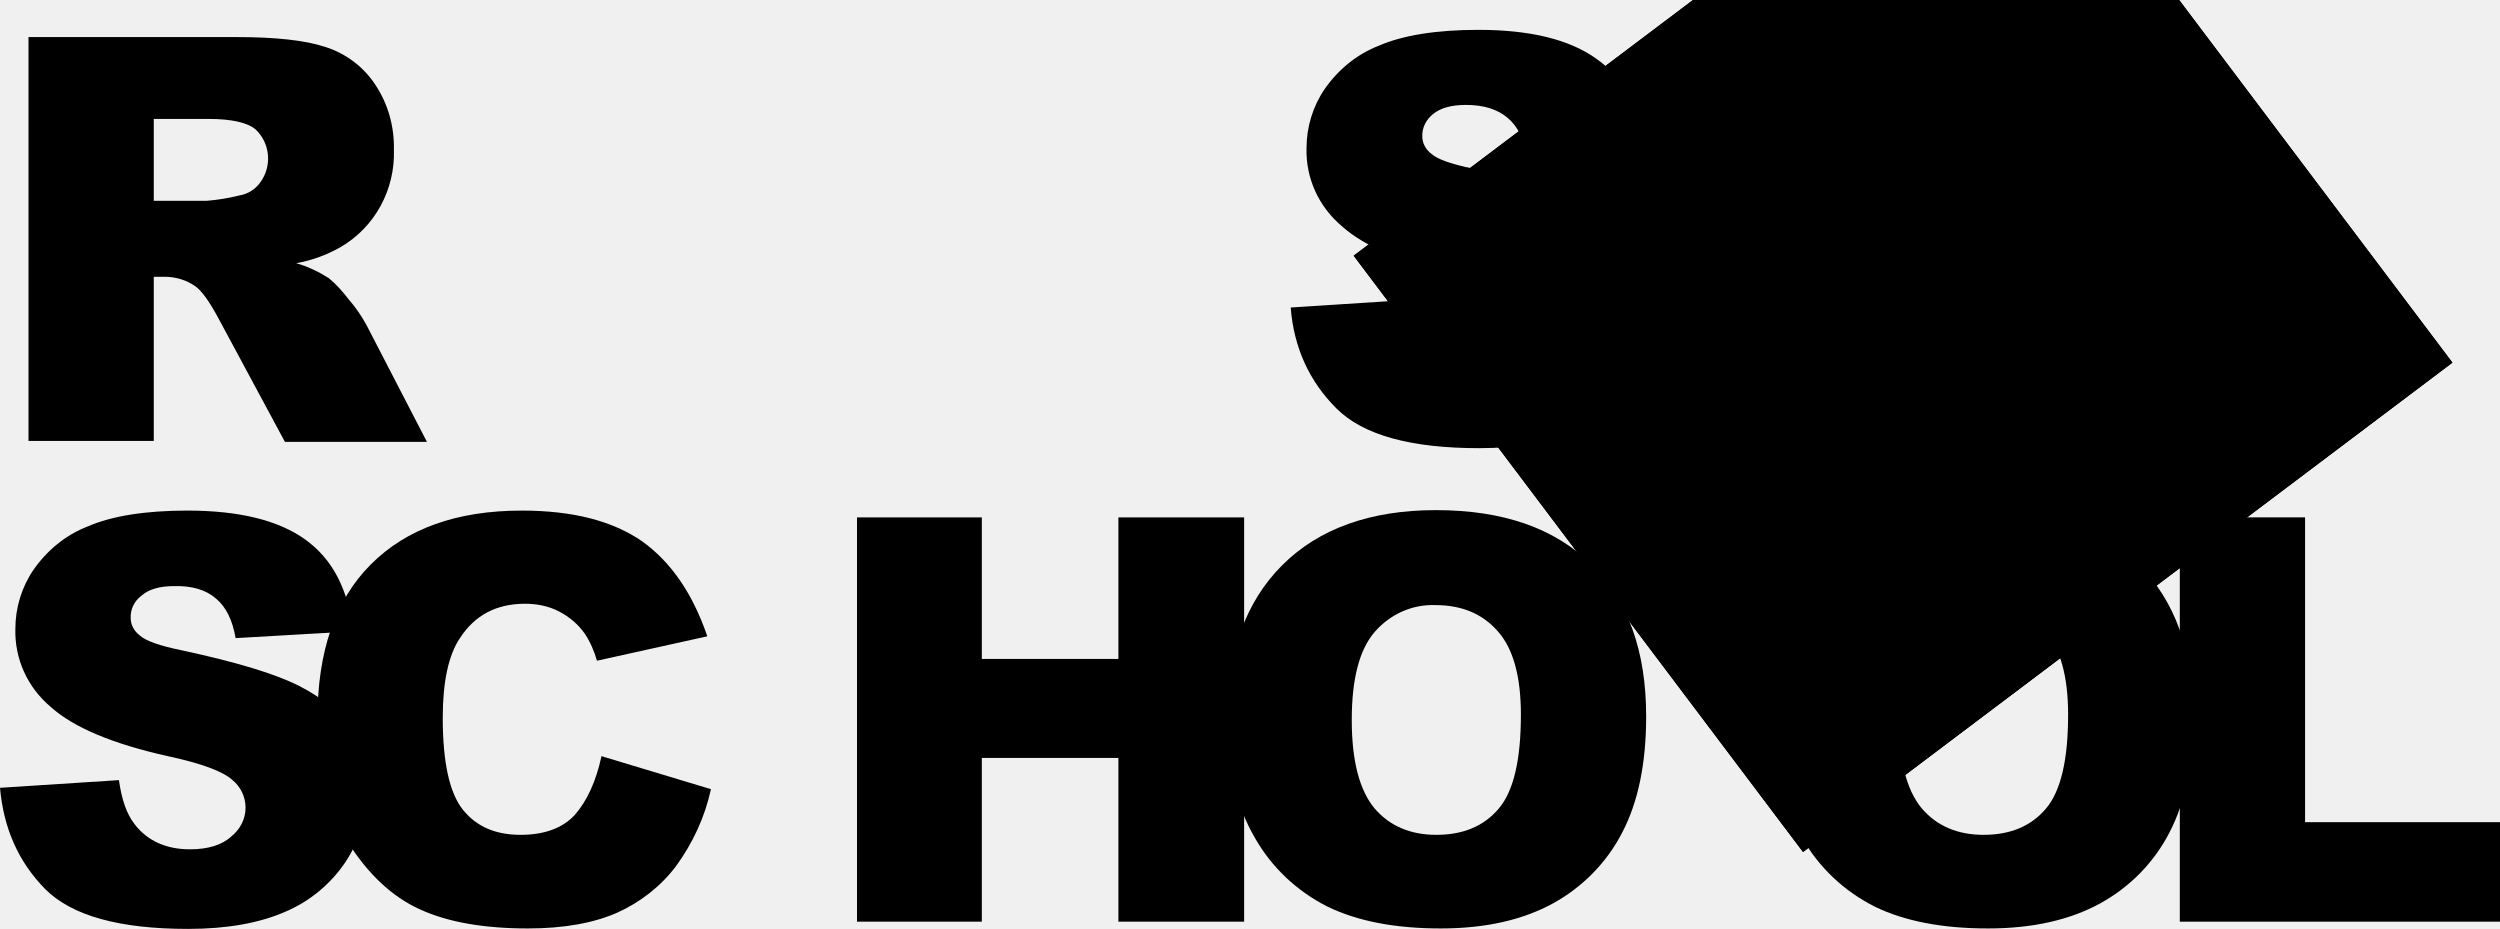
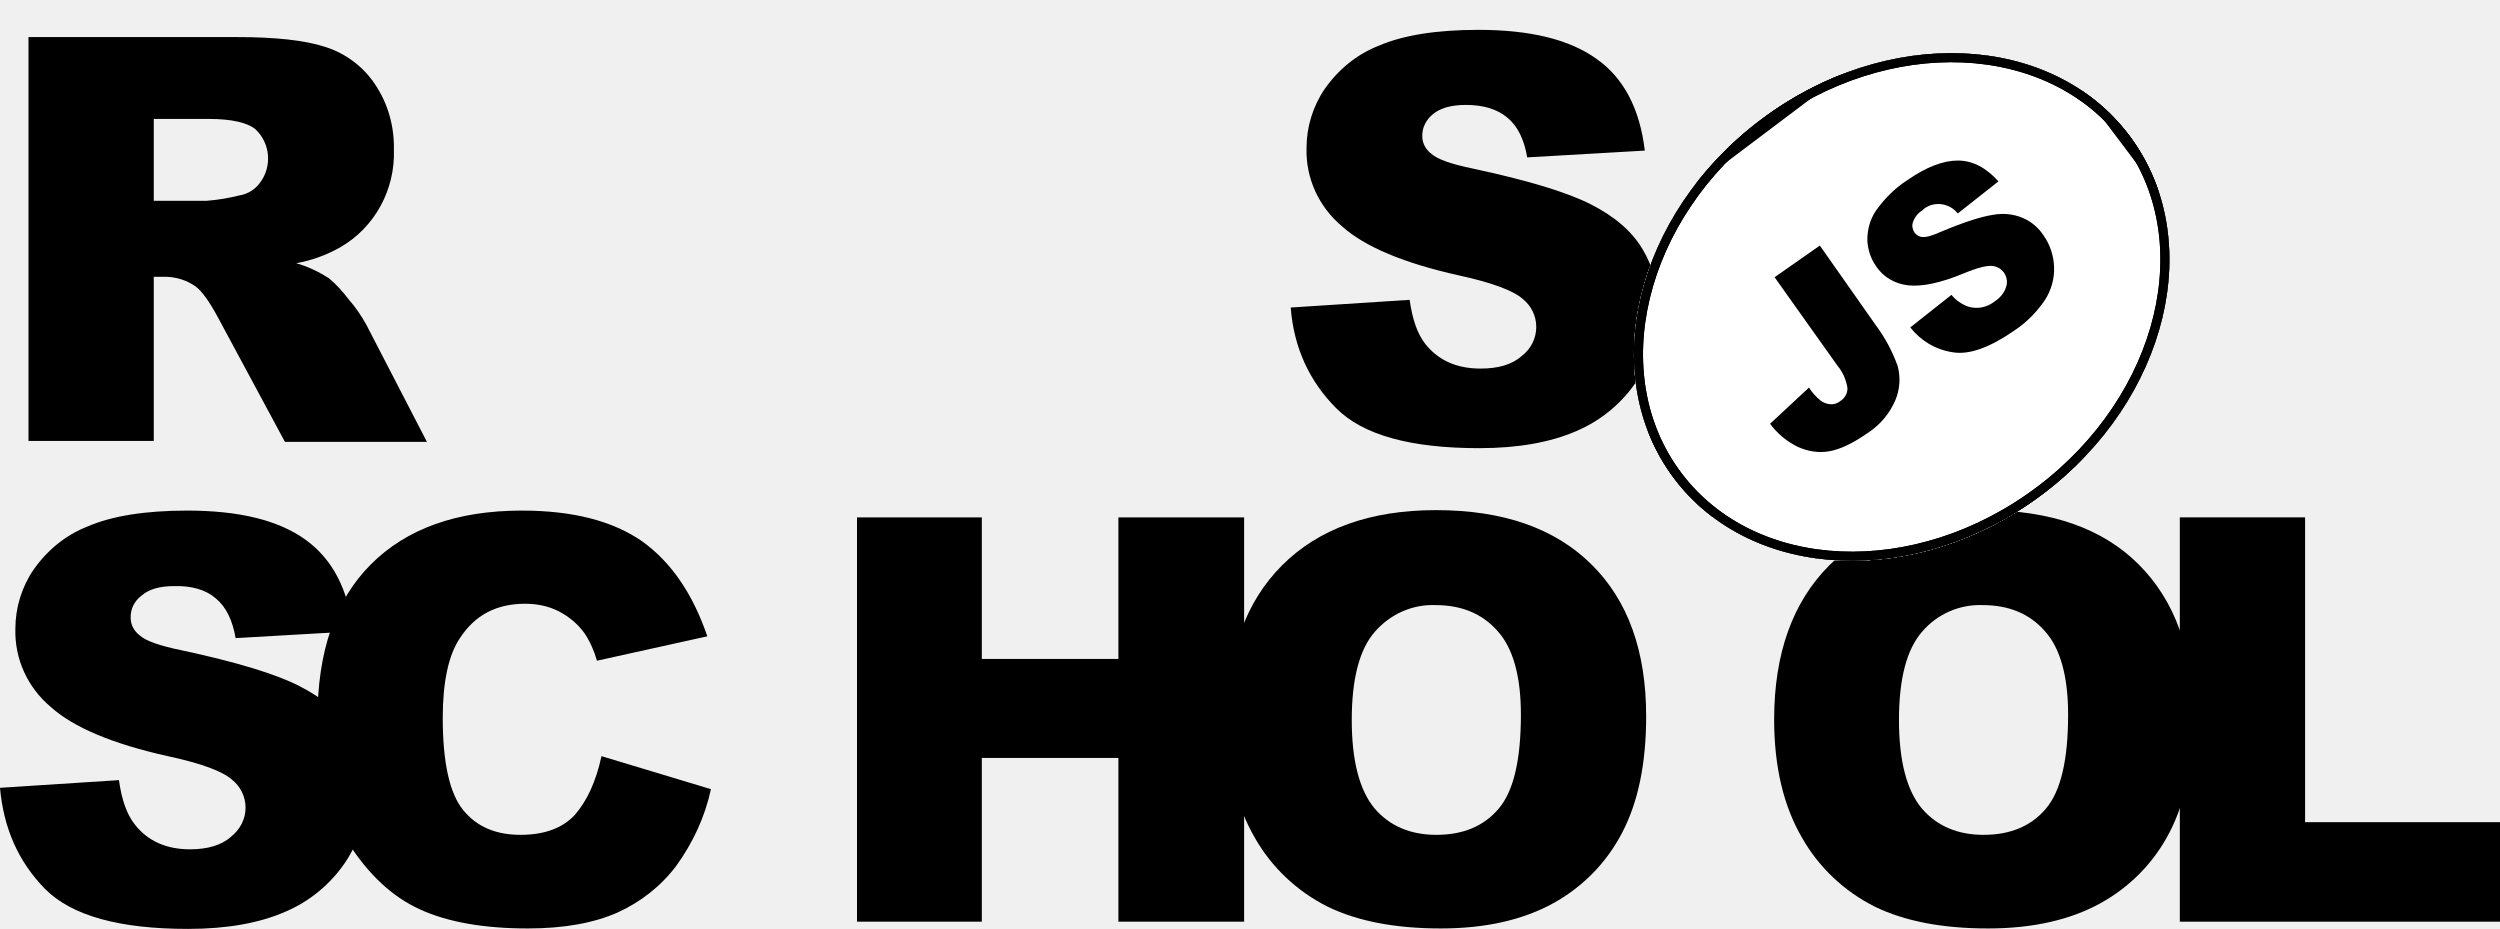
- <svg xmlns="http://www.w3.org/2000/svg" xmlns:xlink="http://www.w3.org/1999/xlink" viewBox="0 0 552.8 205.3">
+ <svg xmlns="http://www.w3.org/2000/svg" xmlns:xlink="http://www.w3.org/1999/xlink" id="Layer_1" viewBox="0 0 552.8 205.3">
+   <style>.st0{fill:#fff}.st1{clip-path:url(#SVGID_2_)}.st2{clip-path:url(#SVGID_4_)}.st3{clip-path:url(#SVGID_6_)}.st4{clip-path:url(#SVGID_8_)}.st5{fill:#fff;stroke:#000;stroke-width:4;stroke-miterlimit:10}.st6{clip-path:url(#SVGID_8_)}.st6,.st7{fill:none;stroke:#000;stroke-width:4;stroke-miterlimit:10}.st8,.st9{clip-path:url(#SVGID_10_)}.st9{fill:none;stroke:#000;stroke-width:4;stroke-miterlimit:10}</style>
  <path d="M285.4 68l26.3-1.7c.6 4.3 1.7 7.5 3.5 9.8 2.9 3.6 6.9 5.4 12.2 5.4 3.9 0 7-.9 9.1-2.8 2-1.5 3.2-3.9 3.2-6.4 0-2.4-1.1-4.7-3-6.2-2-1.8-6.7-3.6-14.1-5.2-12.1-2.7-20.8-6.3-25.9-10.9-5.1-4.3-8-10.6-7.8-17.3 0-4.6 1.4-9.2 4-13 3-4.3 7.1-7.7 12-9.6 5.3-2.3 12.7-3.5 22-3.5 11.4 0 20.1 2.1 26.1 6.4 6 4.2 9.6 11 10.7 20.3l-26 1.5c-.7-4-2.1-6.9-4.4-8.8s-5.3-2.8-9.2-2.8c-3.2 0-5.6.7-7.2 2-1.5 1.2-2.5 3-2.4 5 0 1.5.8 2.9 2 3.8 1.3 1.2 4.4 2.3 9.3 3.3 12.1 2.6 20.7 5.2 26 7.9 5.3 2.7 9.1 6 11.4 9.9 2.4 4 3.6 8.6 3.5 13.3 0 5.6-1.6 11.2-4.8 15.9-3.3 4.9-7.9 8.7-13.3 11-5.7 2.5-12.9 3.8-21.5 3.8-15.2 0-25.7-2.9-31.6-8.8S286.1 77 285.4 68zM6.3 97.6V8.2h46.1c8.5 0 15.1.7 19.6 2.2 4.4 1.4 8.3 4.3 10.9 8.2 2.9 4.3 4.3 9.3 4.2 14.5.3 8.8-4.2 17.2-11.9 21.6-3 1.7-6.3 2.9-9.7 3.5 2.5.7 5 1.9 7.2 3.3 1.7 1.4 3.1 3 4.4 4.7 1.5 1.7 2.8 3.6 3.9 5.6l13.4 25.9H63L48.2 70.2c-1.9-3.5-3.5-5.8-5-6.9-2-1.4-4.4-2.1-6.8-2.1H34v36.3H6.3zM34 44.4h11.7c2.5-.2 4.9-.6 7.3-1.2 1.8-.3 3.4-1.3 4.5-2.8 2.7-3.6 2.3-8.7-1-11.8-1.8-1.5-5.3-2.3-10.3-2.3H34v18.1zM0 174.2l26.3-1.7c.6 4.3 1.7 7.5 3.5 9.8 2.8 3.6 6.9 5.5 12.2 5.5 3.9 0 7-.9 9.1-2.8 2-1.6 3.2-3.9 3.2-6.4 0-2.4-1.1-4.7-3-6.2-2-1.8-6.7-3.6-14.2-5.2-12.1-2.7-20.8-6.3-25.9-10.9-5.1-4.3-8-10.6-7.8-17.3 0-4.6 1.4-9.2 4-13 3-4.3 7.1-7.7 12-9.6 5.3-2.3 12.7-3.5 22-3.5 11.4 0 20.1 2.1 26.1 6.4s9.5 11 10.6 20.3l-26 1.5c-.7-4-2.1-6.9-4.4-8.8-2.2-1.9-5.3-2.8-9.2-2.7-3.2 0-5.6.7-7.2 2.1-1.6 1.2-2.5 3-2.4 5 0 1.5.8 2.9 2 3.8 1.3 1.2 4.4 2.3 9.3 3.3 12.1 2.6 20.7 5.2 26 7.9 5.3 2.7 9.1 6 11.4 9.9 2.4 4 3.6 8.6 3.6 13.2 0 5.6-1.7 11.1-4.8 15.8-3.3 4.9-7.9 8.7-13.3 11-5.7 2.5-12.9 3.8-21.5 3.8-15.2 0-25.7-2.9-31.6-8.8-5.9-6-9.2-13.4-10-22.4z" />
  <path d="M133 167.2l24.2 7.3c-1.3 6.1-4 11.9-7.7 17-3.4 4.5-7.9 8-13 10.3-5.2 2.3-11.8 3.5-19.8 3.5-9.7 0-17.7-1.4-23.8-4.2-6.2-2.8-11.5-7.8-16-14.9-4.5-7.1-6.7-16.2-6.7-27.3 0-14.8 3.9-26.2 11.8-34.1s19-11.9 33.4-11.9c11.3 0 20.1 2.3 26.6 6.8 6.4 4.6 11.2 11.6 14.4 21l-24.4 5.4c-.6-2.1-1.5-4.2-2.7-6-1.5-2.1-3.4-3.7-5.7-4.9-2.3-1.2-4.9-1.7-7.5-1.7-6.3 0-11.1 2.5-14.4 7.6-2.5 3.7-3.8 9.6-3.8 17.6 0 9.9 1.5 16.7 4.5 20.4 3 3.7 7.2 5.5 12.7 5.5 5.3 0 9.3-1.5 12-4.4 2.7-3.1 4.7-7.4 5.9-13zm56.5-52.8h27.6v31.3h30.2v-31.3h27.8v89.4h-27.8v-36.2h-30.2v36.2h-27.6v-89.4z" />
  <path d="M271.3 159.1c0-14.6 4.1-26 12.2-34.1 8.1-8.1 19.5-12.2 34-12.2 14.9 0 26.3 4 34.4 12S364 144 364 158.4c0 10.5-1.8 19-5.3 25.7-3.4 6.6-8.7 12-15.2 15.6-6.7 3.7-15 5.6-24.9 5.6-10.1 0-18.4-1.6-25-4.8-6.8-3.4-12.4-8.7-16.1-15.2-4.1-7-6.2-15.7-6.2-26.2zm27.6.1c0 9 1.7 15.5 5 19.5 3.3 3.9 7.9 5.9 13.7 5.9 5.9 0 10.5-1.9 13.8-5.8s4.9-10.8 4.9-20.8c0-8.4-1.7-14.6-5.1-18.4-3.4-3.9-8-5.8-13.8-5.8-5.1-.2-10 2-13.4 5.9-3.4 3.9-5.1 10.4-5.1 19.5zm93.4-.1c0-14.6 4.1-26 12.2-34.1 8.1-8.1 19.5-12.2 34-12.2 14.9 0 26.4 4 34.4 12S485 144 485 158.4c0 10.5-1.8 19-5.3 25.7-3.4 6.6-8.7 12-15.2 15.6-6.7 3.7-15 5.6-24.9 5.6-10.1 0-18.4-1.6-25-4.8-6.8-3.4-12.4-8.7-16.1-15.2-4.1-7-6.2-15.7-6.2-26.2zm27.6.1c0 9 1.7 15.5 5 19.5 3.3 3.9 7.9 5.9 13.7 5.9 5.9 0 10.5-1.9 13.8-5.8 3.3-3.9 4.9-10.8 4.9-20.8 0-8.4-1.7-14.6-5.1-18.4-3.4-3.9-8-5.8-13.8-5.8-5.1-.2-10.1 2-13.4 5.9-3.4 3.9-5.1 10.4-5.1 19.5z" />
  <path d="M482.1 114.4h27.6v67.4h43.1v22H482v-89.4z" />
  <ellipse transform="rotate(-37.001 420.46 67.88)" class="st0" cx="420.5" cy="67.9" rx="63" ry="51.8" />
  <defs>
    <ellipse id="SVGID_1_" transform="rotate(-37.001 420.46 67.88)" cx="420.5" cy="67.9" rx="63" ry="51.8" />
  </defs>
  <clipPath id="SVGID_2_">
    <use xlink:href="#SVGID_1_" overflow="visible" />
  </clipPath>
  <g class="st1">
    <path transform="rotate(-37.001 420.82 68.353)" class="st0" d="M330.9-14.2h179.8v165.1H330.9z" />
    <g id="Layer_2_1_">
      <defs>
        <path id="SVGID_3_" transform="rotate(-37.001 420.82 68.353)" d="M330.9-14.2h179.8v165.1H330.9z" />
      </defs>
      <clipPath id="SVGID_4_">
        <use xlink:href="#SVGID_3_" overflow="visible" />
      </clipPath>
      <g id="Layer_1-2" class="st2">
        <ellipse transform="rotate(-37.001 420.46 67.88)" class="st0" cx="420.5" cy="67.9" rx="63" ry="51.8" />
        <defs>
          <ellipse id="SVGID_5_" transform="rotate(-37.001 420.46 67.88)" cx="420.5" cy="67.9" rx="63" ry="51.8" />
        </defs>
        <clipPath id="SVGID_6_">
          <use xlink:href="#SVGID_5_" overflow="visible" />
        </clipPath>
        <g class="st3">
          <path transform="rotate(-37 420.799 68.802)" class="st0" d="M357.8 17h125.9v103.7H357.8z" />
          <defs>
            <path id="SVGID_7_" transform="rotate(-37 420.799 68.802)" d="M357.8 17h125.9v103.7H357.8z" />
          </defs>
          <clipPath id="SVGID_8_">
            <use xlink:href="#SVGID_7_" overflow="visible" />
          </clipPath>
          <g class="st4">
            <ellipse transform="rotate(-37.001 420.46 67.88)" class="st5" cx="420.5" cy="67.9" rx="63" ry="51.8" />
          </g>
          <path transform="rotate(-37 420.799 68.802)" class="st6" d="M357.8 17h125.9v103.7H357.8z" />
          <ellipse transform="rotate(-37.001 420.46 67.88)" class="st7" cx="420.5" cy="67.9" rx="63" ry="51.8" />
          <path transform="rotate(-37 420.799 68.802)" class="st0" d="M357.8 17h125.9v103.7H357.8z" />
          <defs>
            <path id="SVGID_9_" transform="rotate(-37 420.799 68.802)" d="M357.8 17h125.9v103.7H357.8z" />
          </defs>
          <clipPath id="SVGID_10_">
            <use xlink:href="#SVGID_9_" overflow="visible" />
          </clipPath>
          <g class="st8">
            <ellipse transform="rotate(-37.001 420.46 67.88)" class="st5" cx="420.5" cy="67.9" rx="63" ry="51.8" />
          </g>
          <path transform="rotate(-37 420.799 68.802)" class="st9" d="M357.8 17h125.9v103.7H357.8z" />
          <path transform="rotate(-37.001 420.82 68.353)" class="st7" d="M330.9-14.2h179.8v165.1H330.9z" />
        </g>
        <ellipse transform="rotate(-37.001 420.46 67.88)" class="st7" cx="420.5" cy="67.9" rx="63" ry="51.8" />
        <path d="M392.4 61.3l10-7 12.3 17.5c2.1 2.8 3.7 5.8 4.9 9.1.7 2.5.5 5.2-.5 7.6-1.3 3-3.4 5.5-6.2 7.3-3.3 2.3-6.1 3.6-8.5 4-2.3.4-4.7 0-6.9-1-2.4-1.2-4.5-2.9-6.1-5.1l8.6-8c.7 1.1 1.6 2.1 2.6 2.9.7.5 1.5.8 2.4.8.7 0 1.4-.3 1.9-.7 1-.6 1.7-1.8 1.6-3-.3-1.7-1-3.4-2.1-4.7l-14-19.7zm30 11.1l9.1-7.2c1 1.2 2.3 2.1 3.7 2.6 2 .6 4.1.2 5.8-1.1 1.2-.8 2.2-1.9 2.6-3.3.6-1.8-.4-3.8-2.2-4.4-.3-.1-.6-.2-.9-.2-1.2-.1-3.3.4-6.4 1.7-5.1 2.1-9.1 2.9-12.1 2.6-2.9-.3-5.6-1.8-7.2-4.3-1.2-1.7-1.8-3.7-1.9-5.7 0-2.3.6-4.6 1.9-6.5 1.9-2.7 4.2-5 7-6.8 4.2-2.9 7.9-4.3 11.1-4.3 3.2 0 6.2 1.5 9 4.6l-9 7.1c-1.8-2.3-5.2-2.8-7.5-1l-.3.3c-1 .6-1.7 1.5-2.1 2.6-.3.8-.1 1.7.4 2.4.4.5 1 .9 1.7.9.8.1 2.2-.3 4.2-1.2 5-2.1 8.8-3.3 11.4-3.7 2.2-.4 4.5-.2 6.6.7 1.9.8 3.5 2.2 4.6 3.9 1.4 2 2.2 4.4 2.3 6.9.1 2.6-.6 5.1-2 7.3-1.8 2.7-4.1 5-6.8 6.8-5.5 3.8-10 5.4-13.6 4.8-3.9-.6-7.1-2.6-9.4-5.5z" />
      </g>
    </g>
  </g>
</svg>
